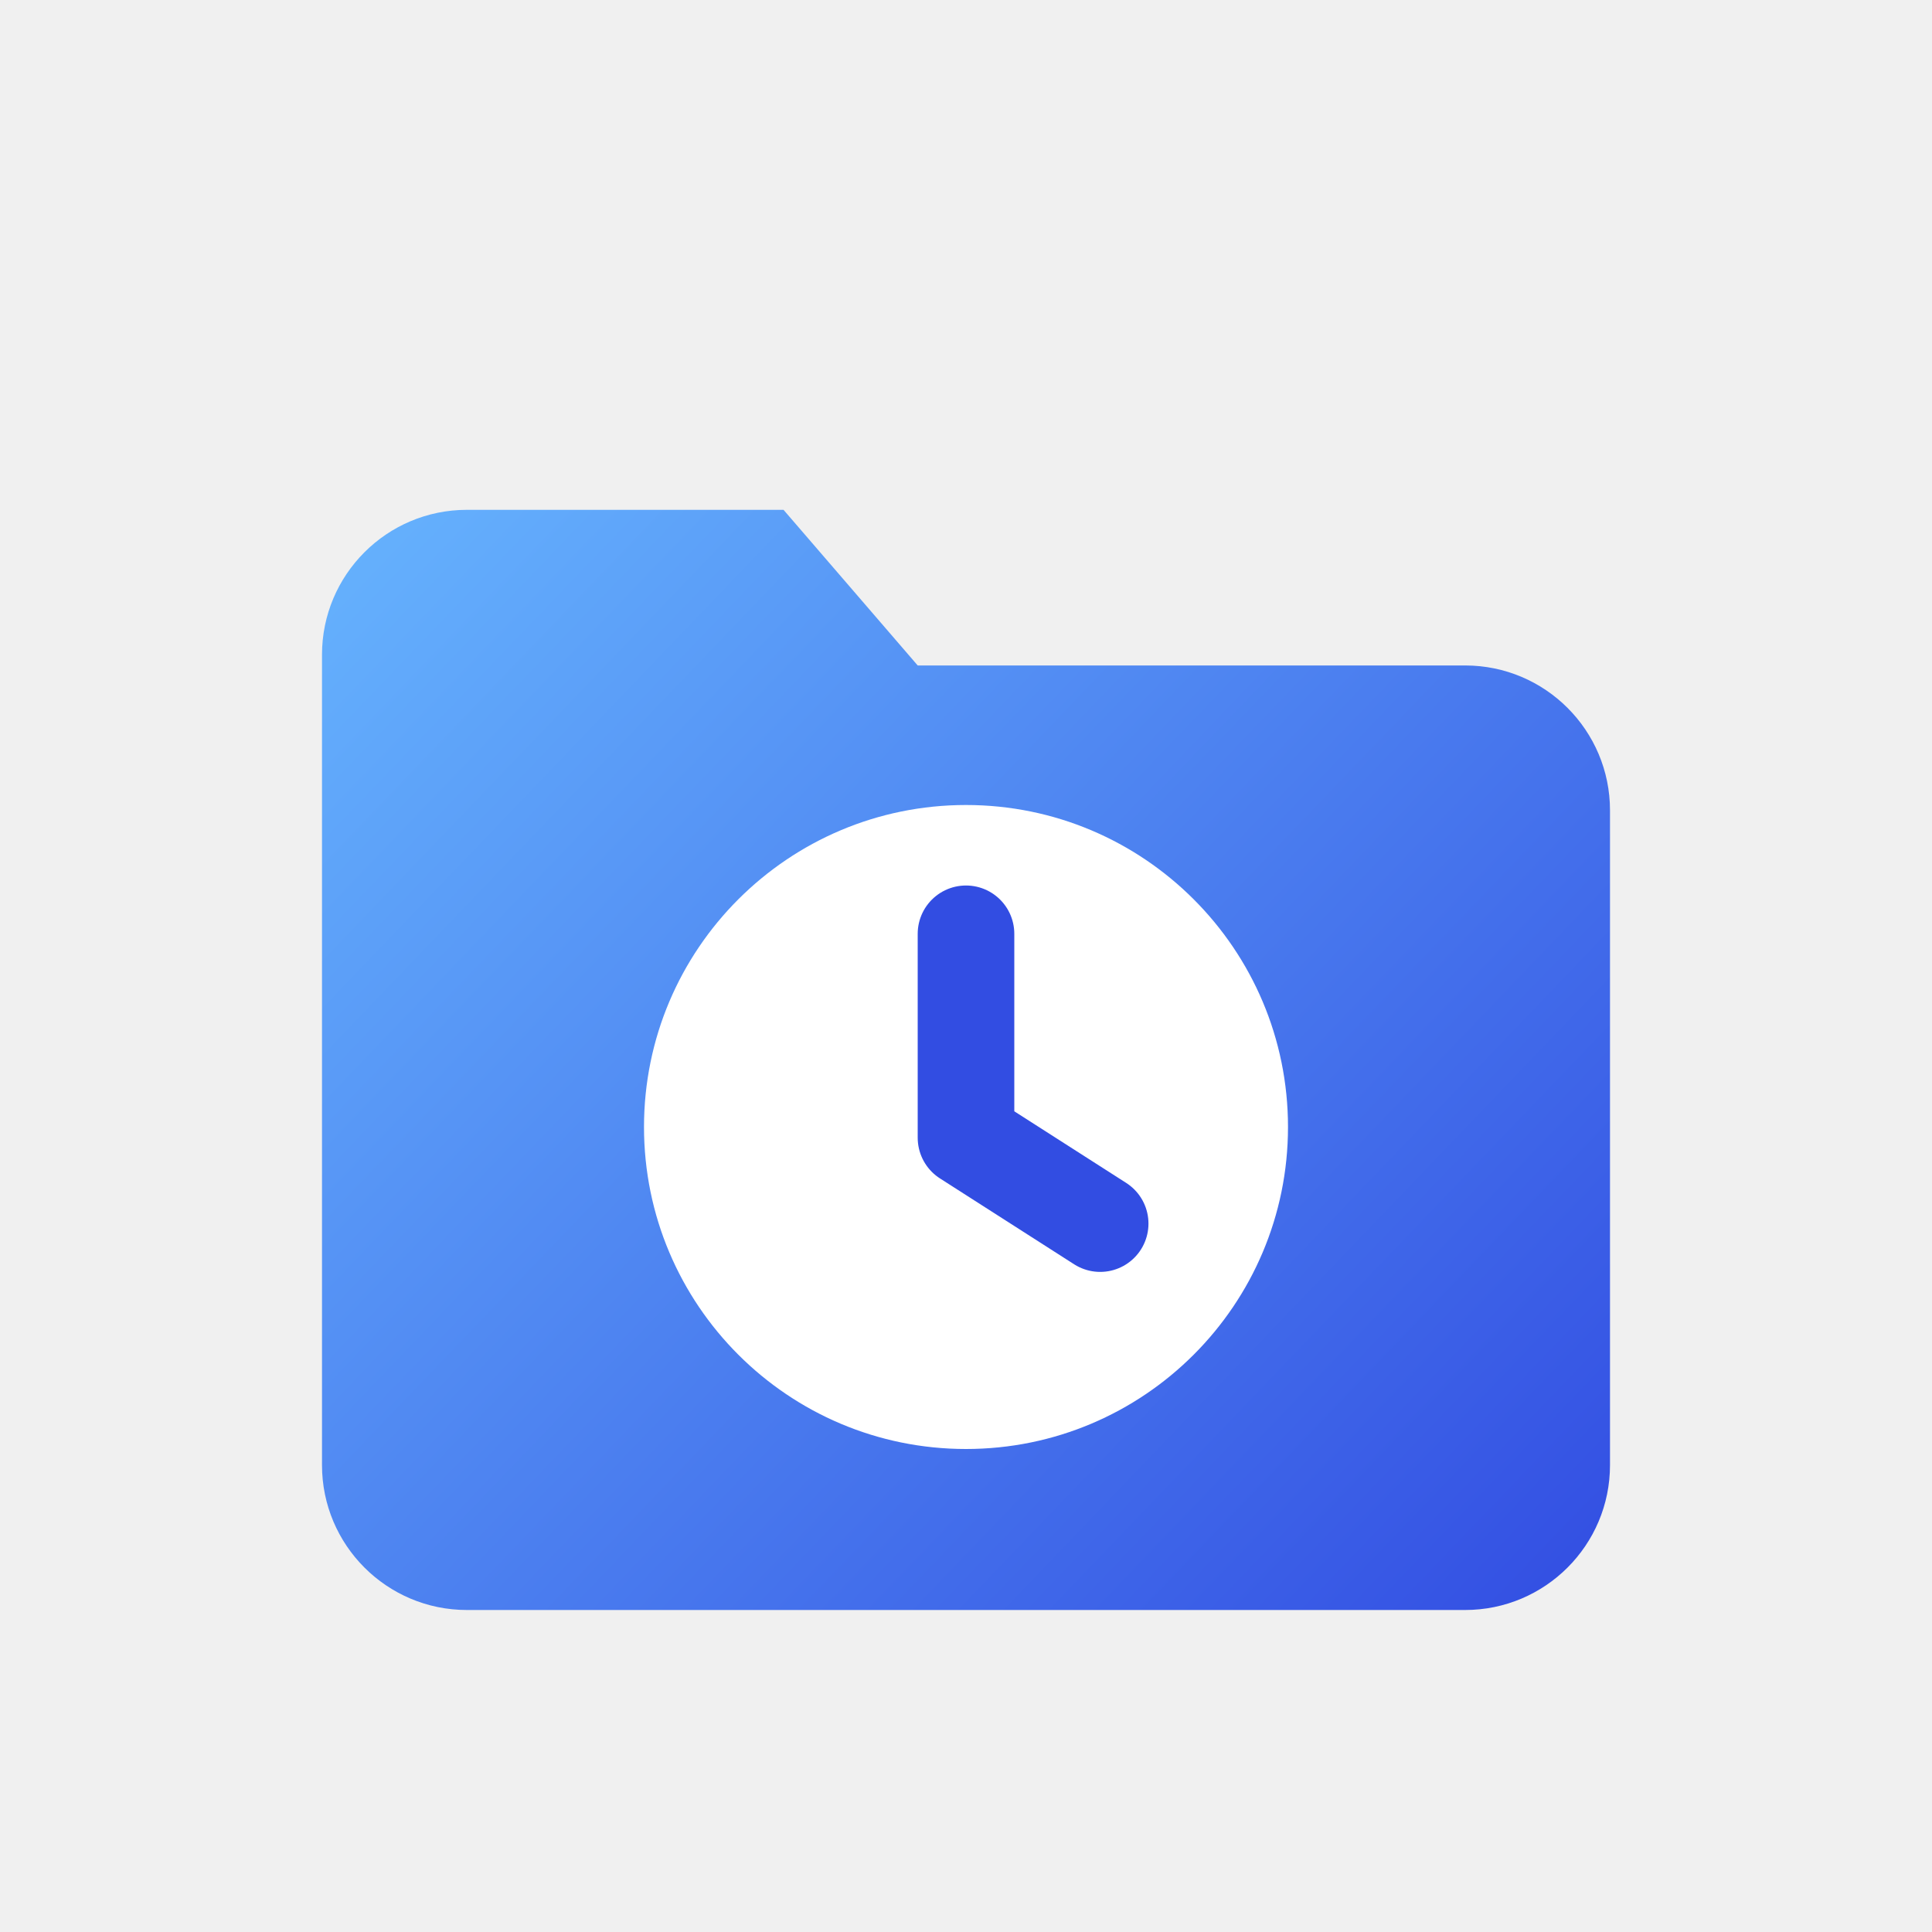
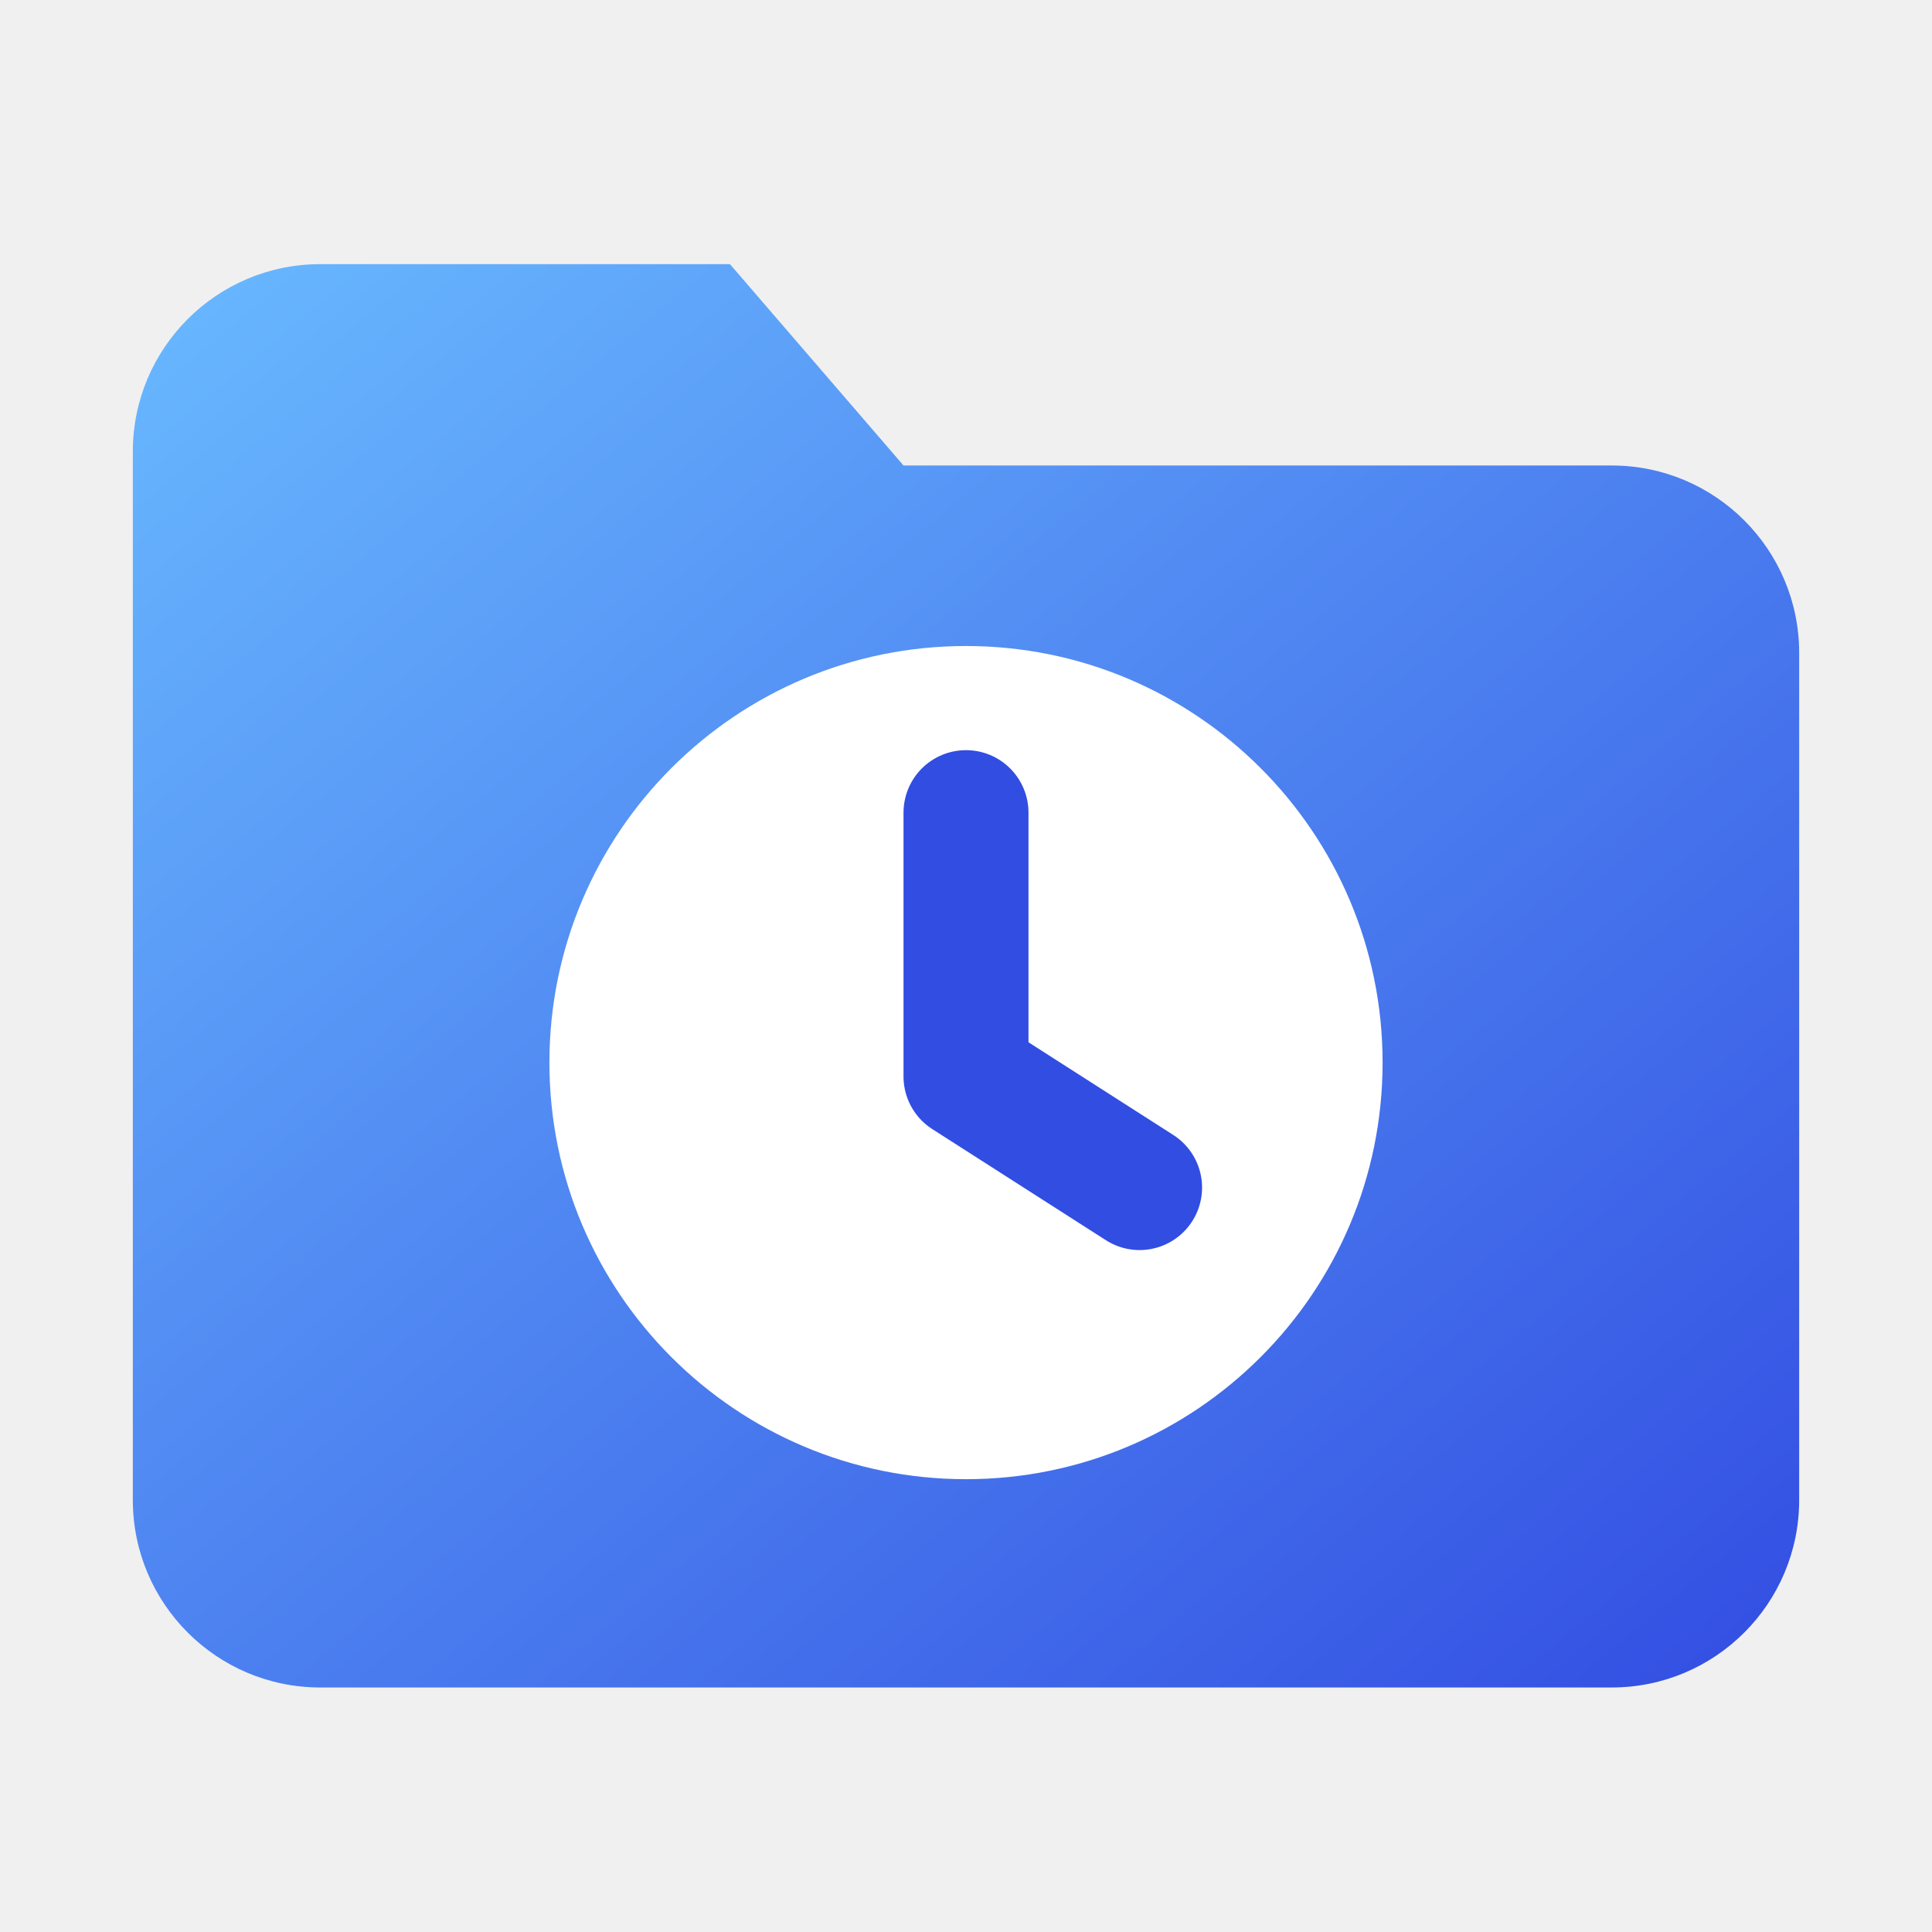
- <svg xmlns="http://www.w3.org/2000/svg" width="36" height="36" viewBox="0 0 36 36" fill="none">
+ <svg xmlns="http://www.w3.org/2000/svg" width="64" height="64" viewBox="0 0 64 64" fill="none">
  <defs>
-     <linearGradient id="diskCleanupBlue" x1="6" y1="7" x2="30" y2="30" gradientUnits="userSpaceOnUse">
+     <linearGradient id="dcBlue" x1="0" y1="0" x2="1" y2="1">
      <stop stop-color="#69B9FF" />
      <stop offset="1" stop-color="#324DE2" />
    </linearGradient>
  </defs>
-   <path d="M6 12.2A2.7 2.7 0 0 1 8.7 9.5h5.9l2.5 2.9h10.2a2.7 2.7 0 0 1 2.7 2.7v12.2a2.7 2.7 0 0 1-2.7 2.7H8.7a2.7 2.7 0 0 1-2.7-2.7V12.2Z" fill="url(#diskCleanupBlue)" />
-   <circle cx="18" cy="21" r="6" fill="#FFFFFF" />
-   <path d="M18 17.4v3.8l2.5 1.6" stroke="#324DE2" stroke-width="1.8" stroke-linecap="round" stroke-linejoin="round" />
+   <g transform="translate(-9.4 -13.1) scale(2.3)">
+     <path d="M6 12.2A2.7 2.7 0 0 1 8.7 9.5h5.9l2.5 2.9h10.2a2.7 2.7 0 0 1 2.7 2.7v12.2a2.7 2.7 0 0 1-2.7 2.7H8.7a2.7 2.7 0 0 1-2.7-2.7V12.2Z" fill="url(#dcBlue)" />
+     <circle cx="18" cy="21" r="6" fill="#FFFFFF" />
+     <path d="M18 17.4v3.8l2.5 1.6" stroke="#324DE2" stroke-width="1.8" stroke-linecap="round" stroke-linejoin="round" />
+   </g>
</svg>
